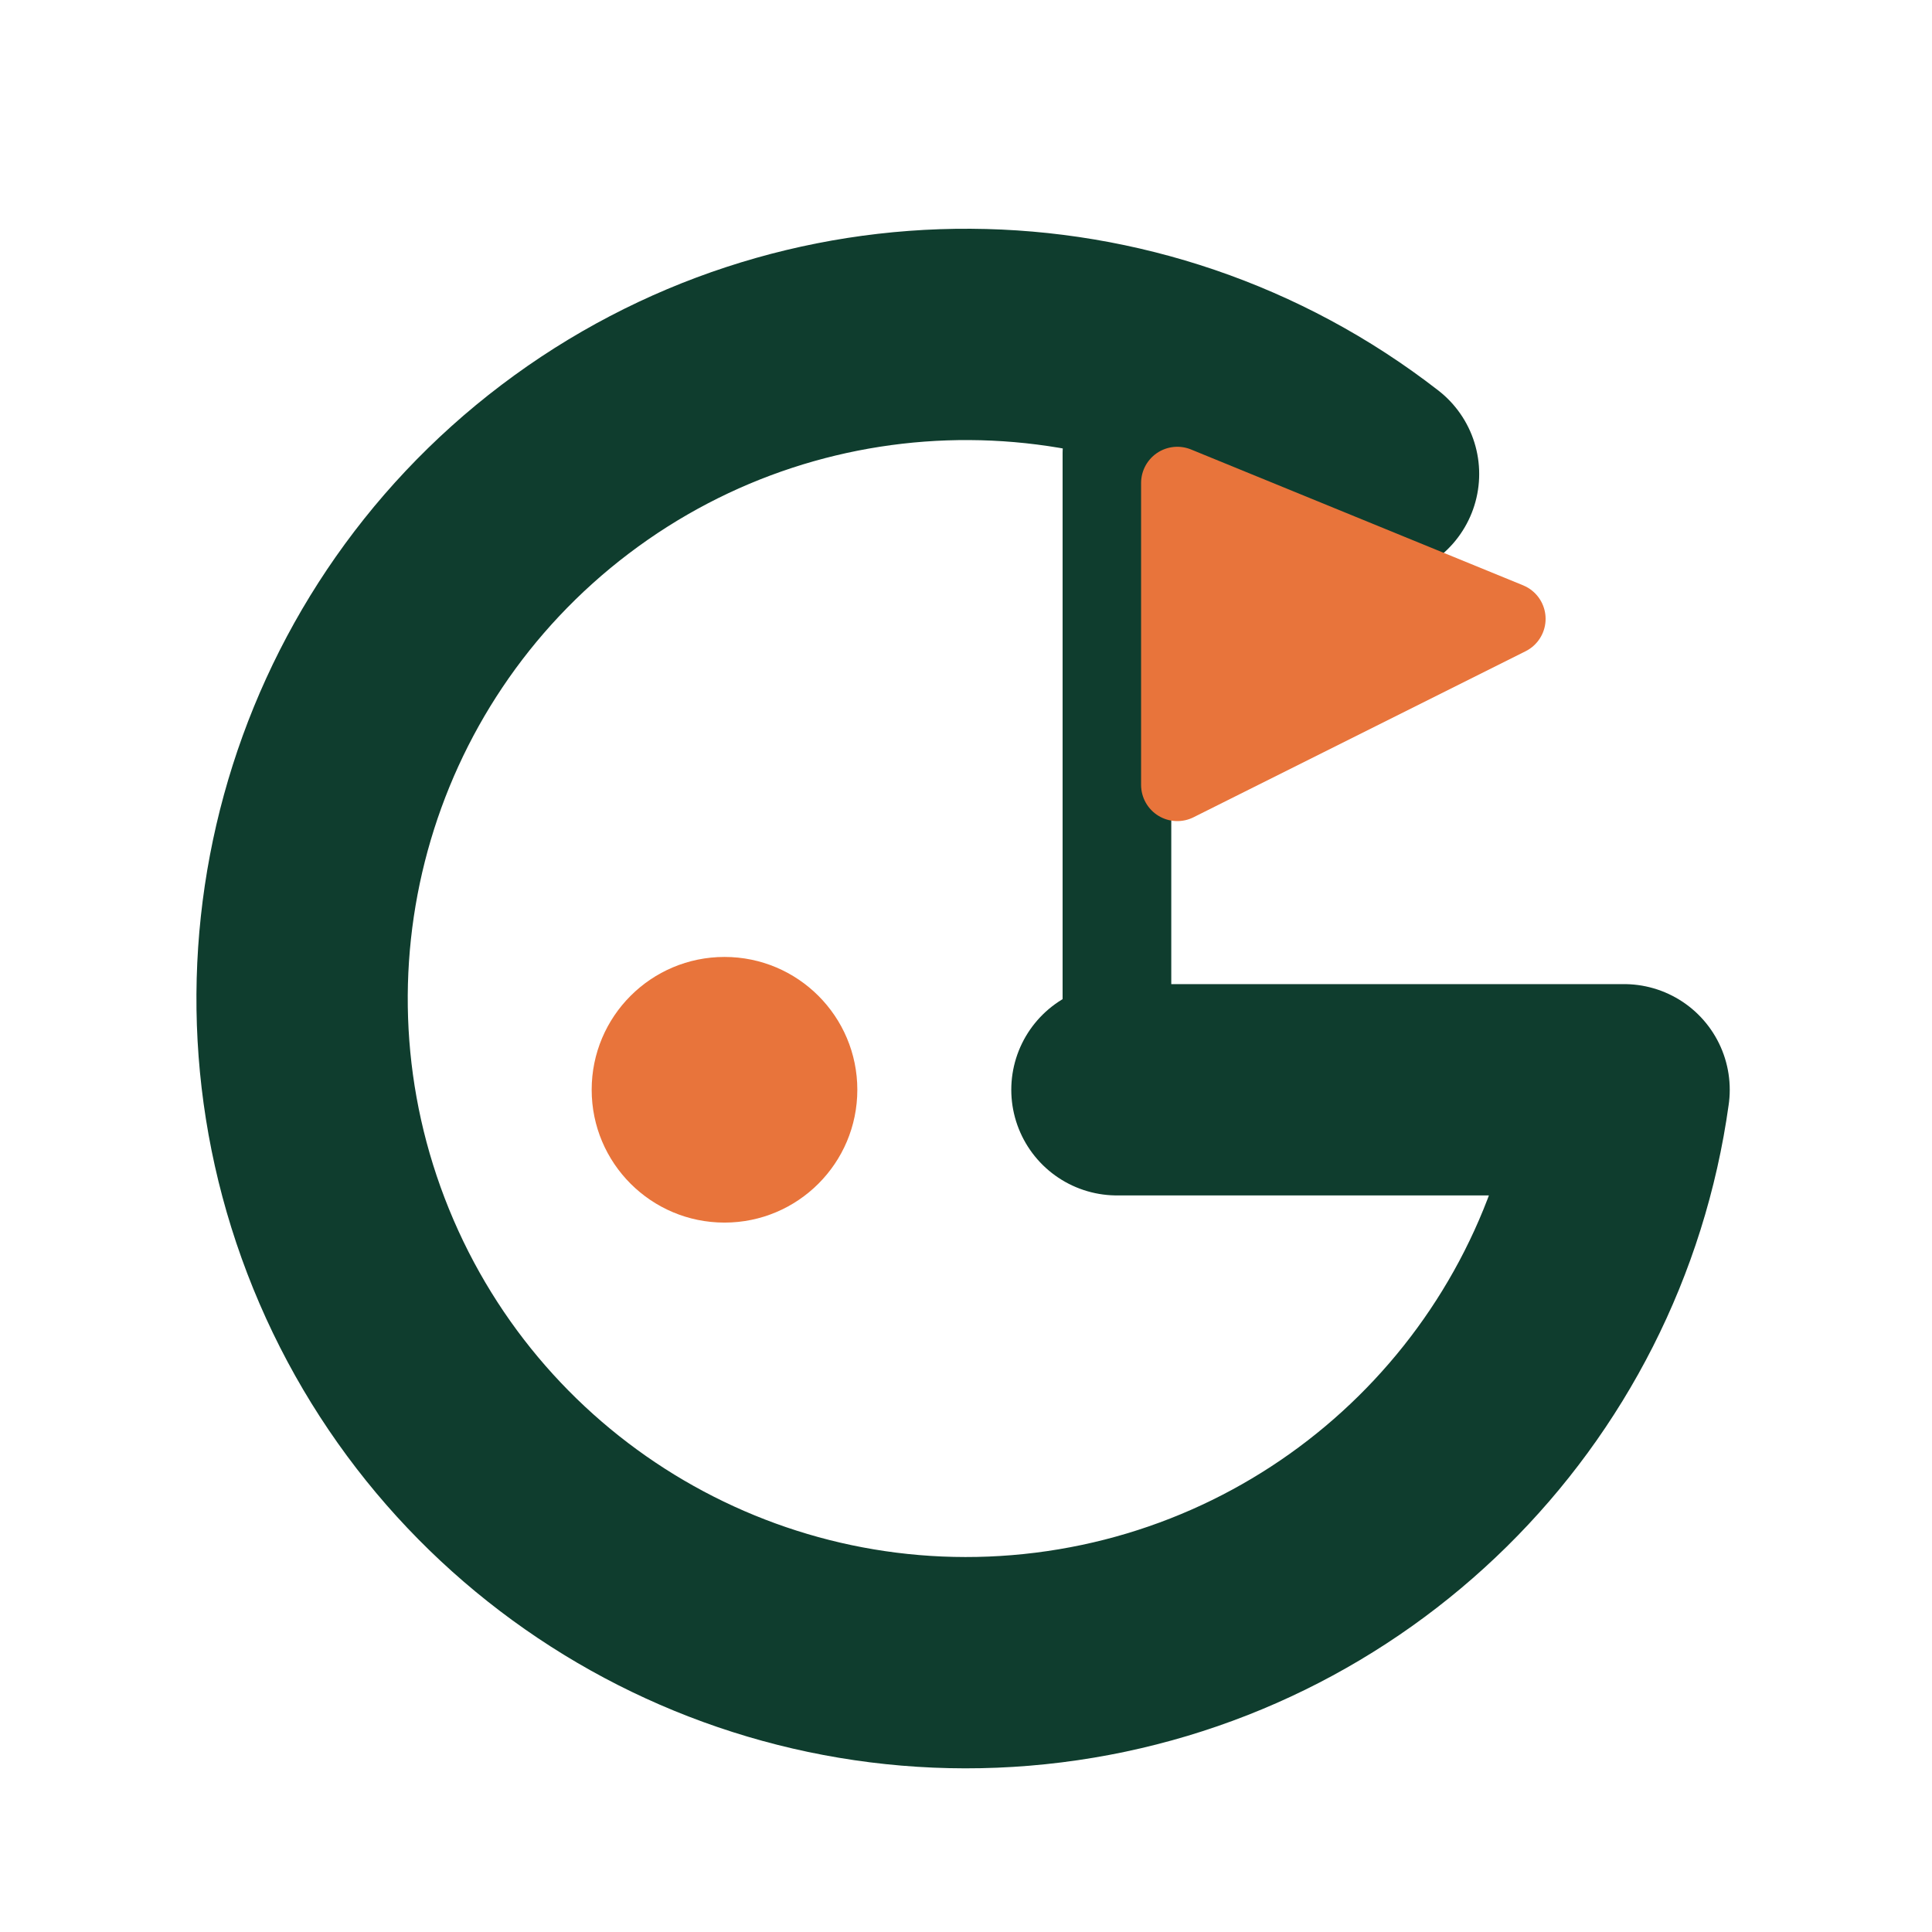
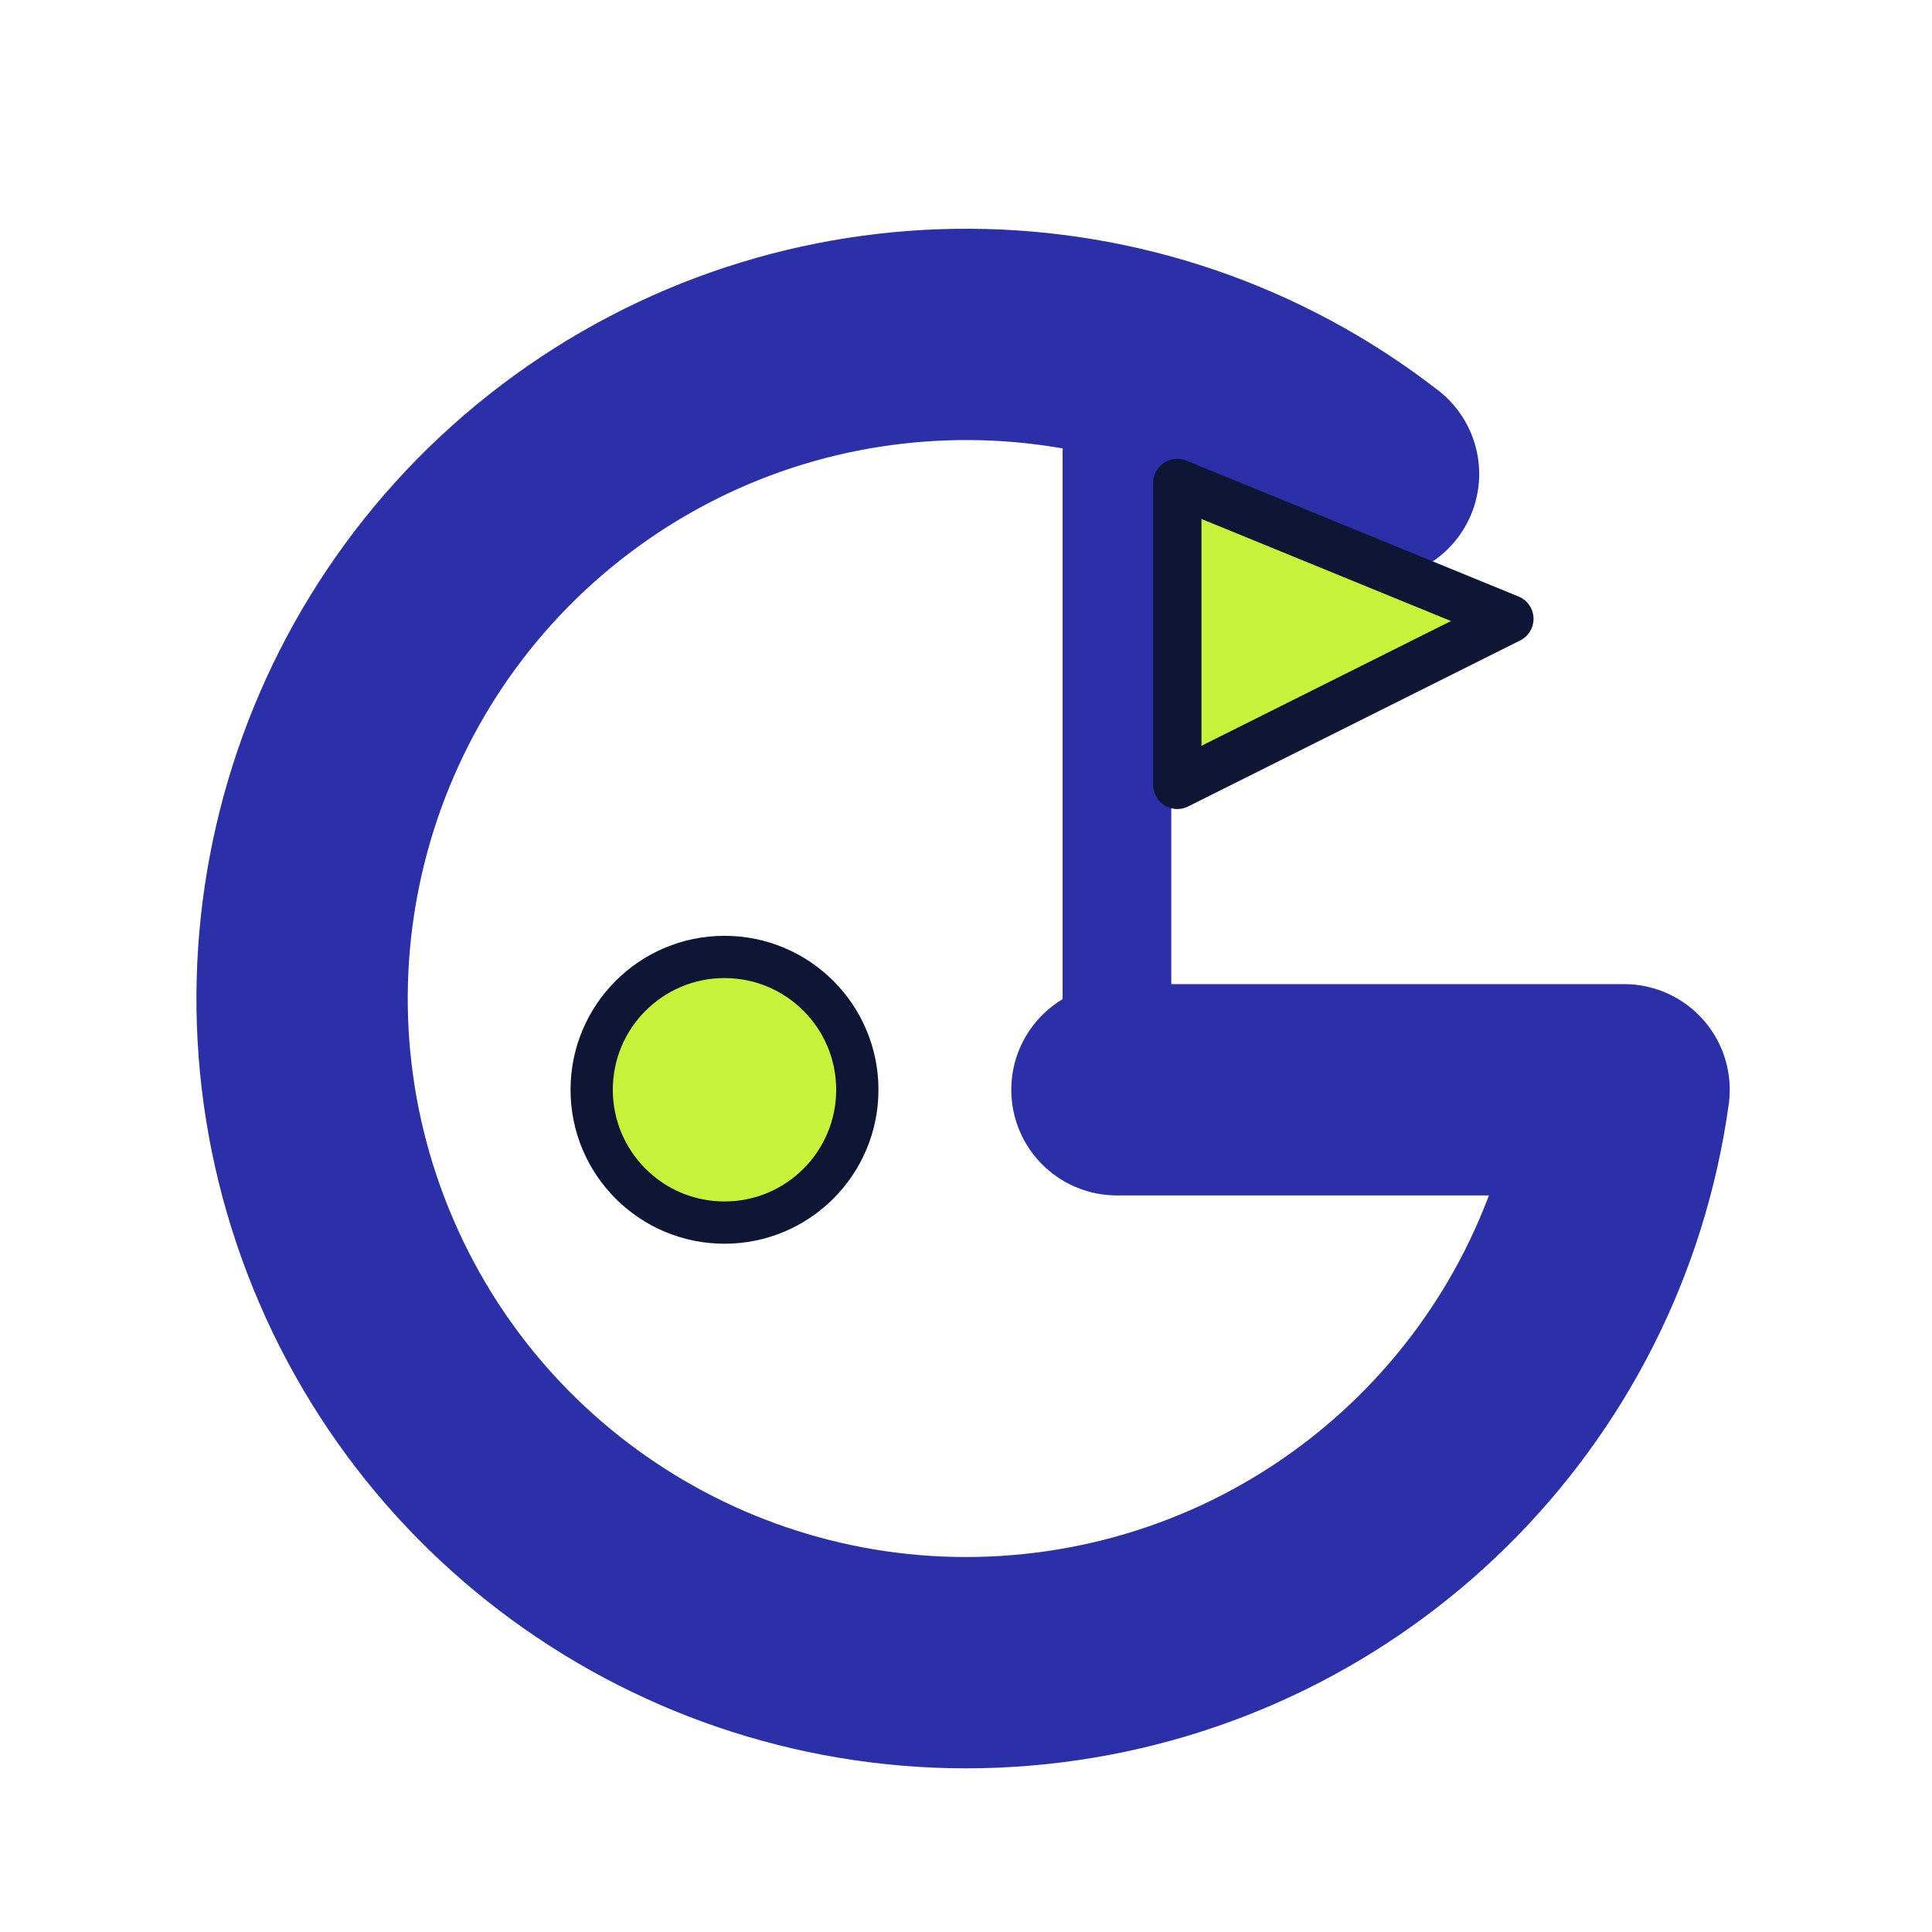
<svg xmlns="http://www.w3.org/2000/svg" viewBox="0 0 64 64" role="img" aria-label="Golfy">
-   <path d="M45.5 15.7A22 22 0 1 0 53.8 36.1H37" fill="none" stroke="#0F3D2E" stroke-width="7" stroke-linecap="round" stroke-linejoin="round" />
-   <path d="M37 36.1V15" stroke="#0F3D2E" stroke-width="3.6" stroke-linecap="round" />
-   <path d="M39 16 50 20.5 39 26Z" fill="#E8743B" stroke="#E8743B" stroke-width="2.4" stroke-linejoin="round" />
-   <circle cx="24" cy="36.1" r="4.4" fill="#E8743B" />
+   <path d="M45.5 15.7A22 22 0 1 0 53.8 36.1H37" fill="none" stroke="#2B2FA8" stroke-width="7" stroke-linecap="round" stroke-linejoin="round" />
+   <path d="M37 36.1V15" stroke="#2B2FA8" stroke-width="3.6" stroke-linecap="round" />
+   <path d="M39 16 50 20.5 39 26Z" fill="#C7F23A" stroke="#0F1535" stroke-width="1.6" stroke-linejoin="round" />
+   <circle cx="24" cy="36.1" r="4.4" fill="#C7F23A" stroke="#0F1535" stroke-width="1.4" />
</svg>
